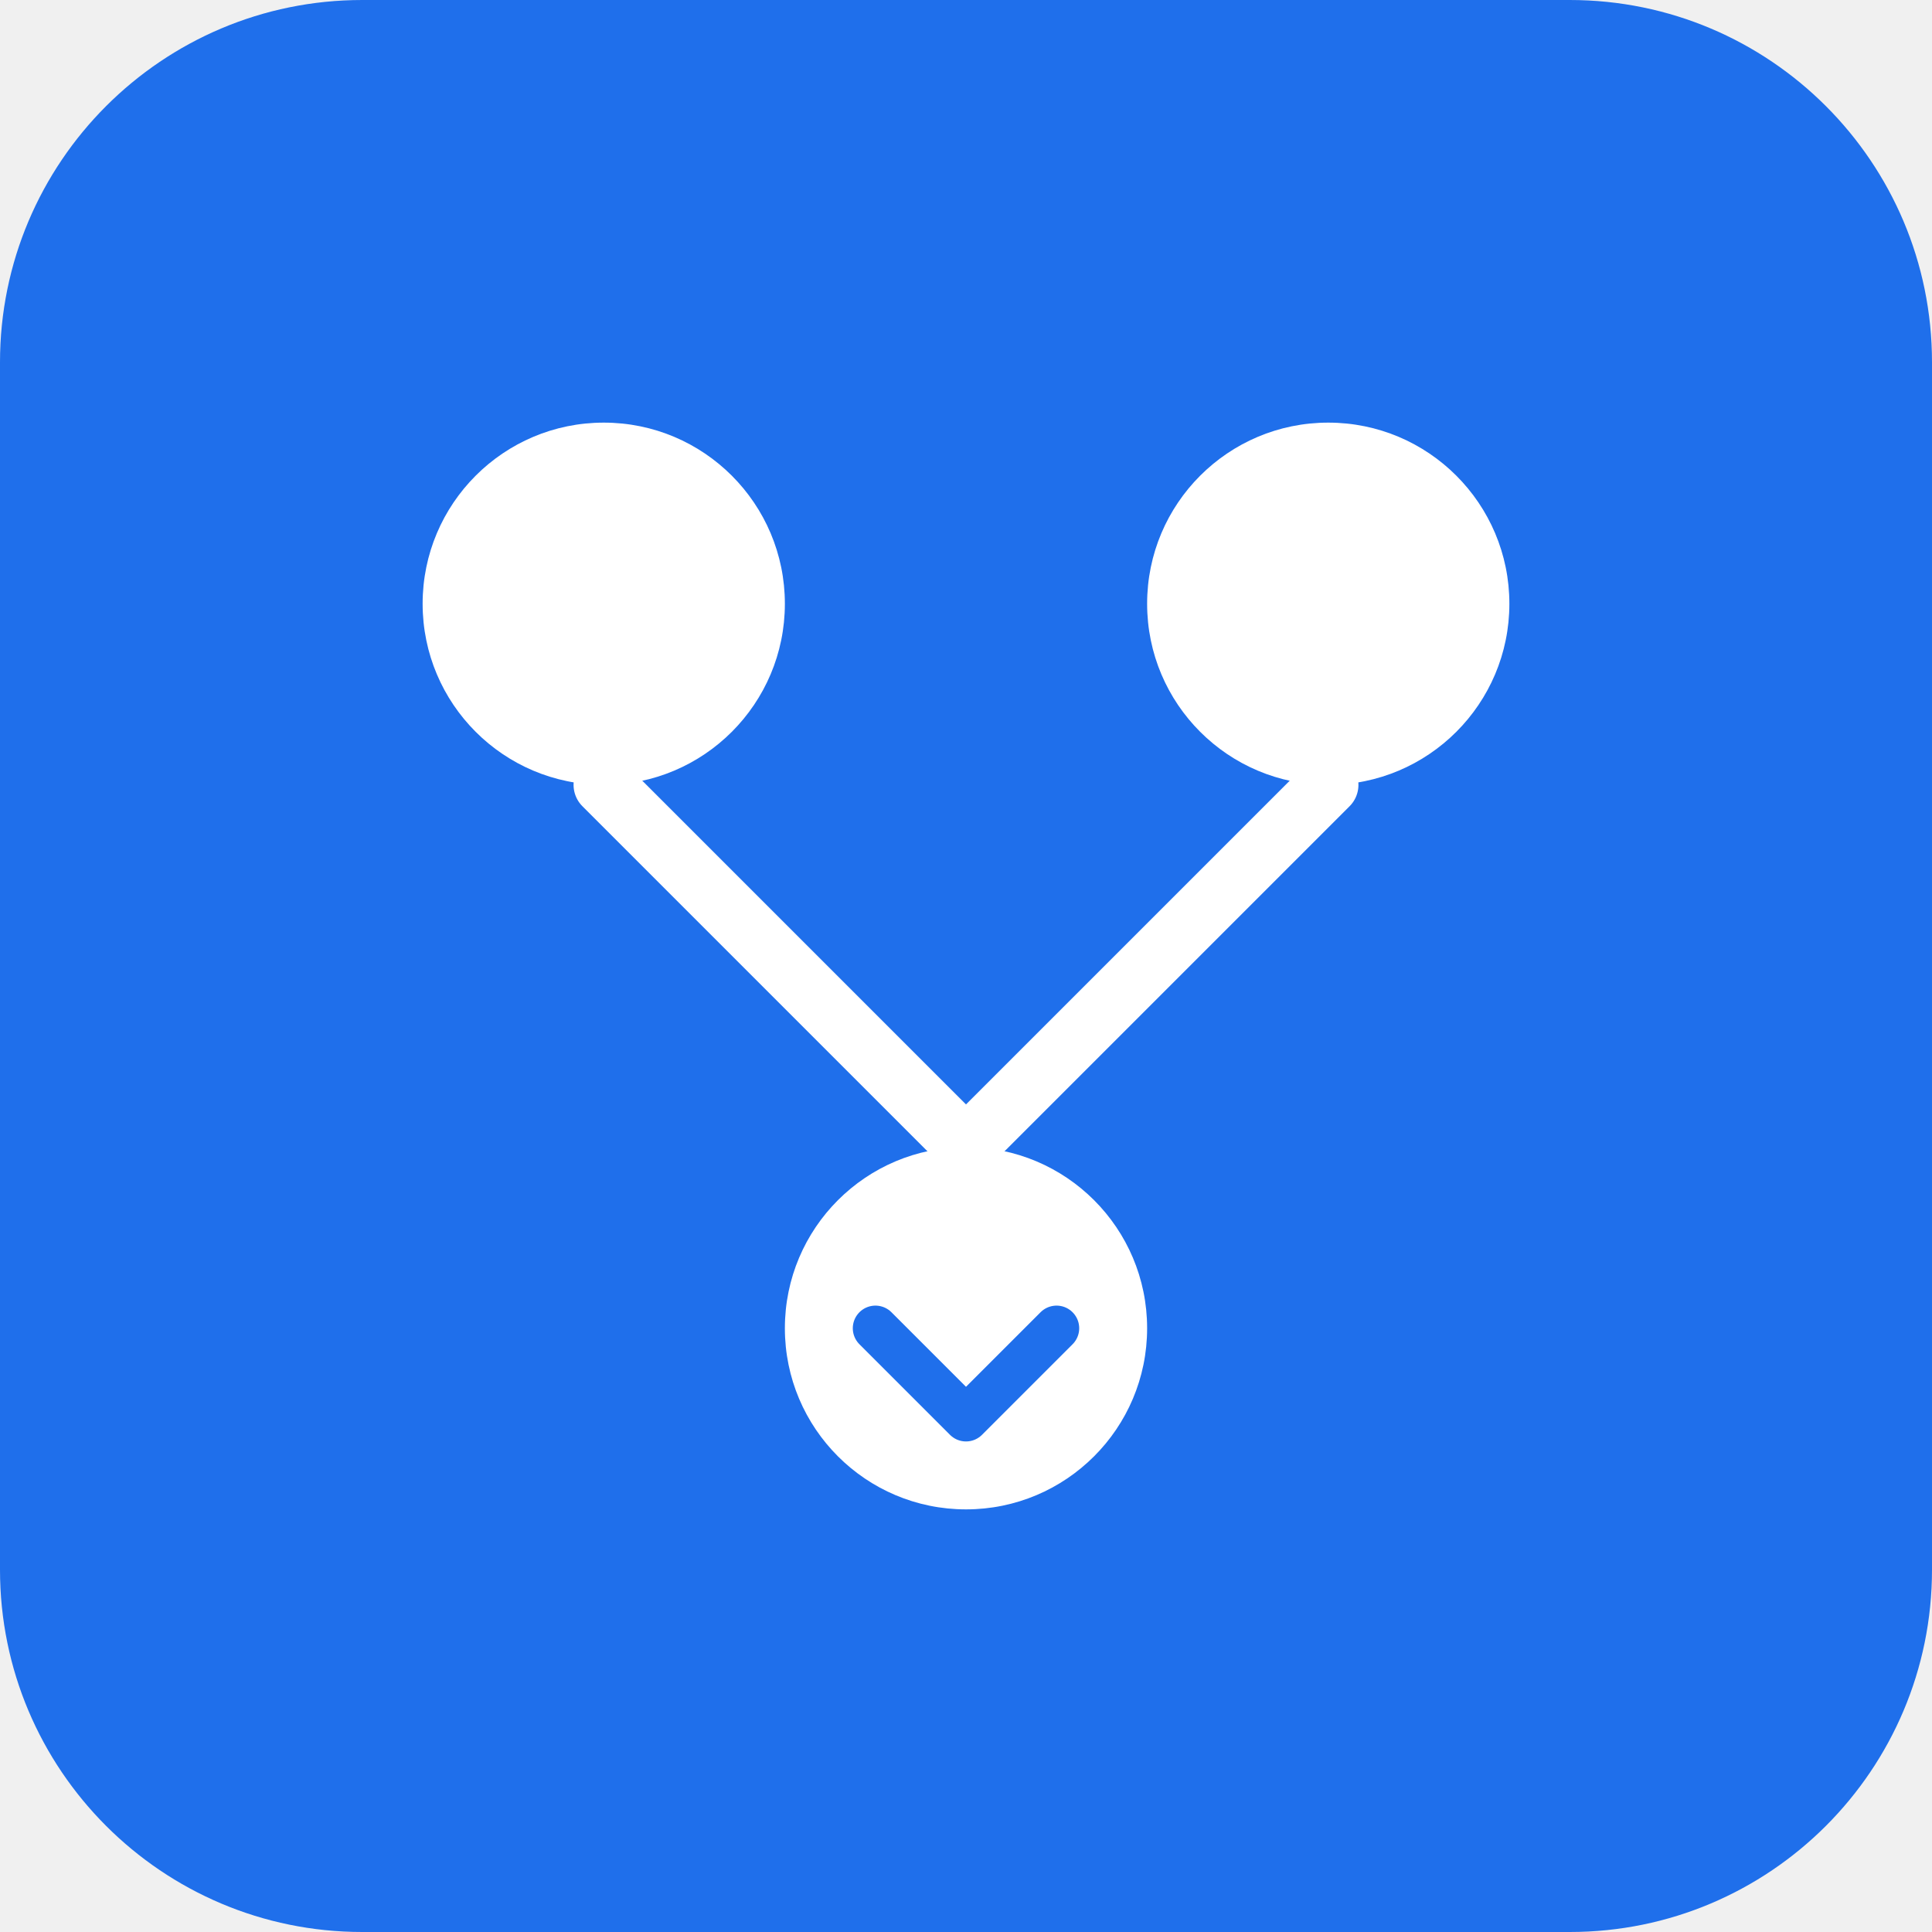
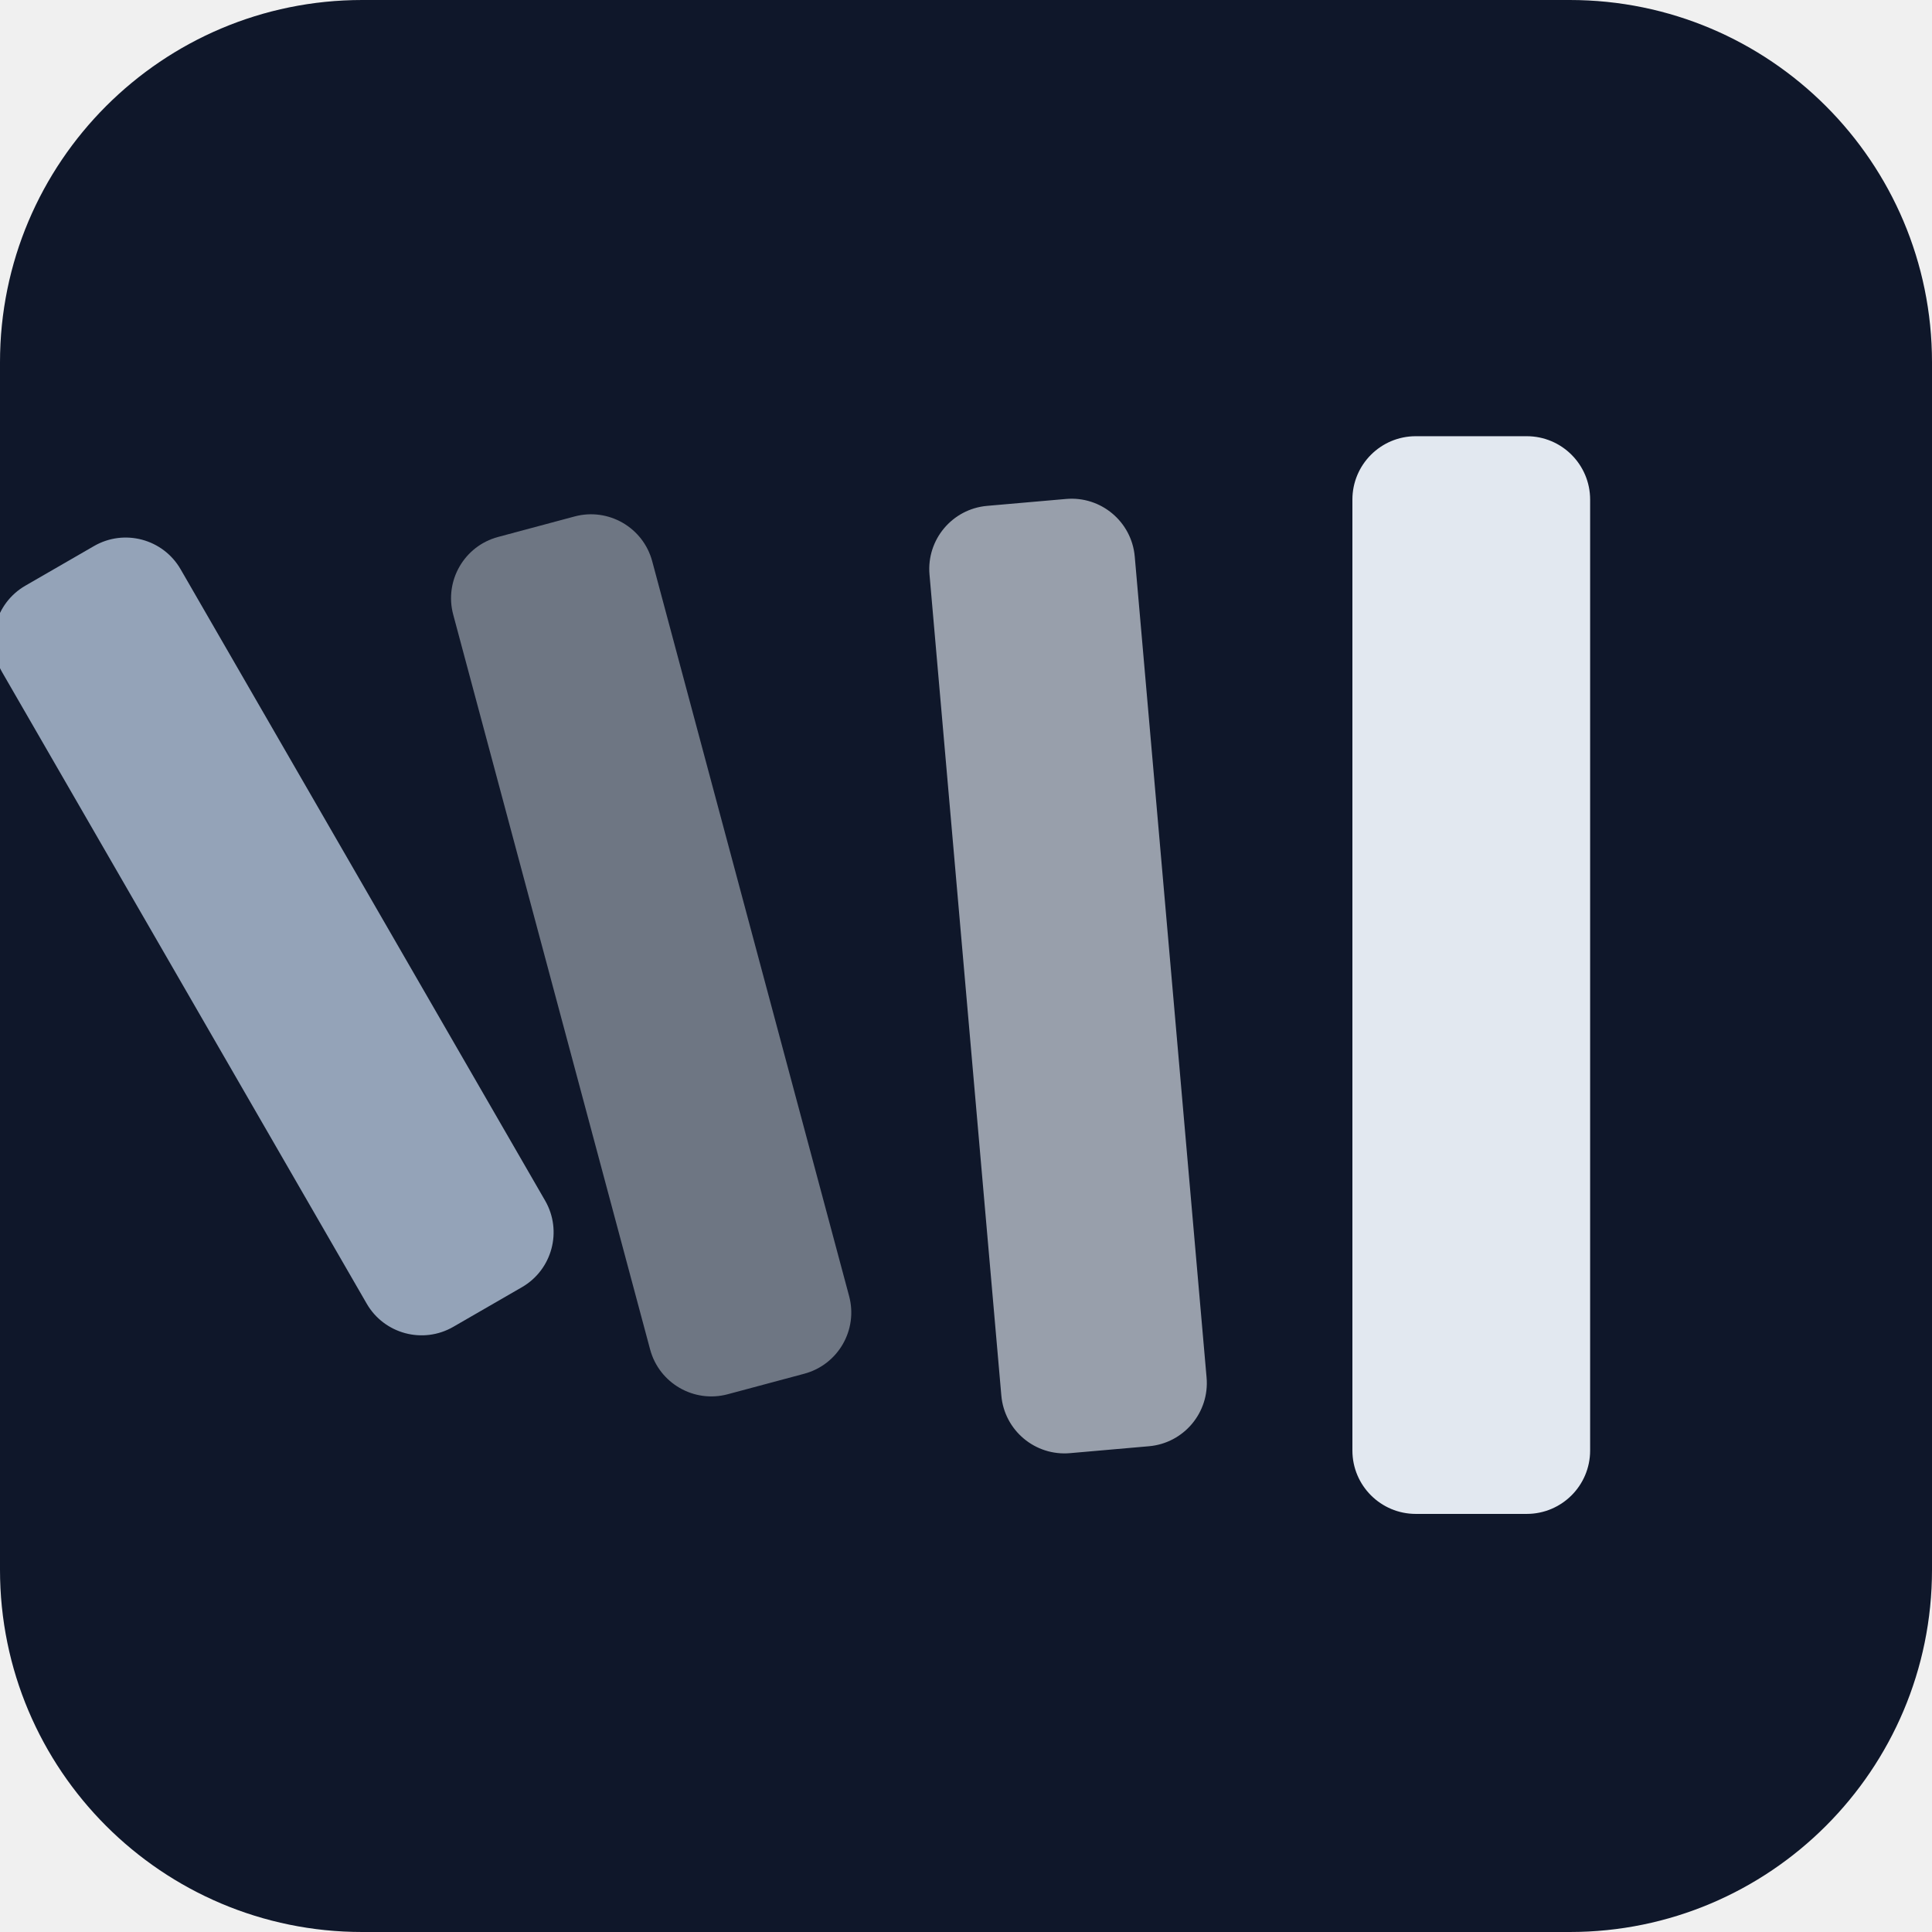
<svg xmlns="http://www.w3.org/2000/svg" width="128" height="128" viewBox="0 0 128 128">
-   <rect width="128" height="128" rx="24" fill="#1f6feb" />
-   <circle cx="40" cy="40" r="12" fill="#ffffff" />
-   <circle cx="88" cy="40" r="12" fill="#ffffff" />
-   <circle cx="64" cy="88" r="12" fill="#ffffff" />
-   <line x1="40" y1="52" x2="64" y2="76" stroke="#ffffff" stroke-width="4" stroke-linecap="round" />
-   <line x1="88" y1="52" x2="64" y2="76" stroke="#ffffff" stroke-width="4" stroke-linecap="round" />
-   <path d="M58 88 L64 94 L70 88" stroke="#1f6feb" stroke-width="3" stroke-linecap="round" stroke-linejoin="round" fill="none" />
+   <rect width="128" height="128" rx="24" fill="#0f172a" />
+   <g transform="translate(14, 10) scale(1.05)">
+     <rect x="8" y="20" width="13" height="54" rx="4" fill="#94a3b8" transform="rotate(-30 14 68)" />
+     <rect x="28" y="22" width="13" height="56" rx="4" fill="#e2e8f0" opacity="0.45" transform="rotate(-15 34 76)" />
+     <rect x="50" y="22" width="13" height="60" rx="4" fill="#e2e8f0" opacity="0.65" transform="rotate(-5 56 80)" />
+     <rect x="72" y="18" width="15" height="68" rx="4" fill="#e2e8f0" />
+   </g>
</svg>
